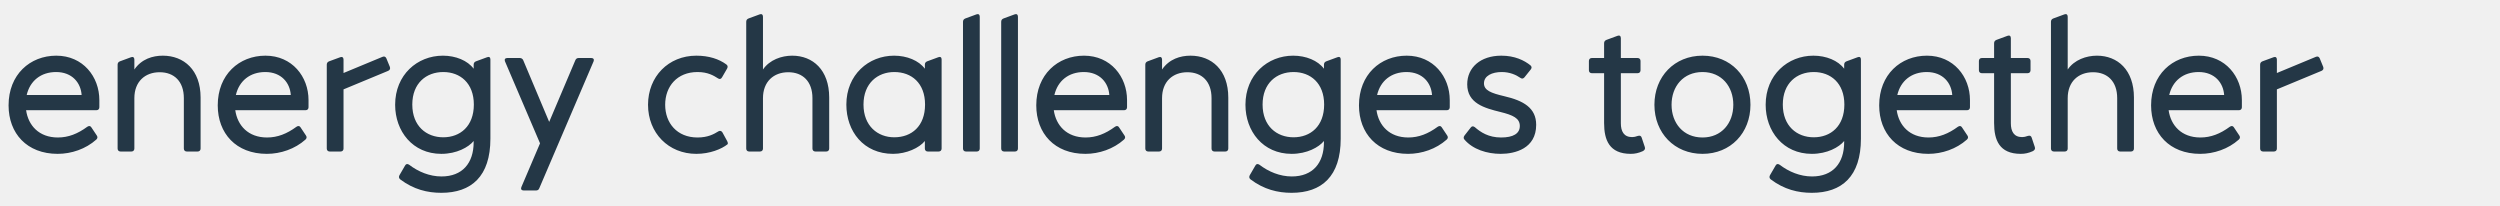
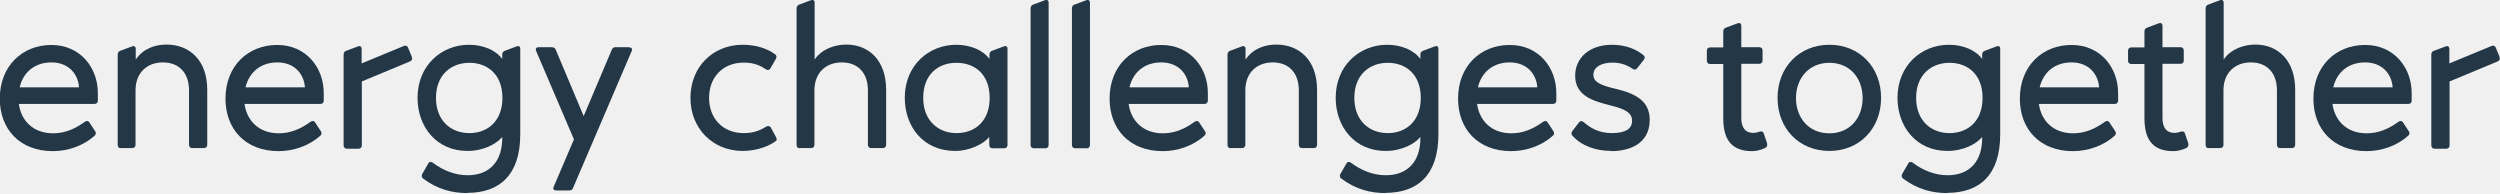
- <svg xmlns="http://www.w3.org/2000/svg" width="231" height="19" viewBox="0 0 231 19" fill="none">
-   <g clip-path="url(#clip0_13_128)">
-     <path d="M4.626 -6C4.482 -6 4.374 -6.054 4.32 -6.216L0.558 -18.294C0.504 -18.492 0.594 -18.6 0.792 -18.6H1.998C2.142 -18.6 2.268 -18.51 2.304 -18.366L5.238 -8.538L8.172 -18.366C8.208 -18.51 8.334 -18.6 8.478 -18.6H9.846C9.99 -18.6 10.116 -18.51 10.152 -18.366L13.086 -8.538L16.02 -18.366C16.056 -18.51 16.182 -18.6 16.326 -18.6H17.532C17.73 -18.6 17.82 -18.492 17.766 -18.294L14.004 -6.216C13.95 -6.054 13.842 -6 13.698 -6H12.474C12.33 -6 12.204 -6.09 12.168 -6.234L9.162 -16.134L6.156 -6.234C6.12 -6.09 5.994 -6 5.85 -6H4.626ZM22.073 -14.856C24.539 -14.856 26.051 -12.912 26.051 -10.752V-10.086C26.051 -9.924 25.943 -9.816 25.781 -9.816H19.283C19.481 -8.412 20.471 -7.296 22.217 -7.296C23.189 -7.296 24.053 -7.638 24.935 -8.286C25.097 -8.394 25.223 -8.376 25.313 -8.232L25.817 -7.476C25.907 -7.35 25.889 -7.206 25.763 -7.098C24.791 -6.234 23.477 -5.784 22.199 -5.784C19.355 -5.784 17.663 -7.674 17.663 -10.266C17.663 -13.11 19.643 -14.856 22.073 -14.856ZM19.337 -11.22H24.413C24.341 -12.336 23.549 -13.344 22.055 -13.344C20.651 -13.344 19.643 -12.534 19.337 -11.22ZM31.976 -6C31.814 -6 31.706 -6.108 31.706 -6.27V-17.988C31.706 -18.132 31.778 -18.24 31.922 -18.294L32.948 -18.672C33.128 -18.744 33.254 -18.654 33.254 -18.456V-6.27C33.254 -6.108 33.146 -6 32.984 -6H31.976ZM39.393 -5.784C36.801 -5.784 34.947 -7.71 34.947 -10.32C34.947 -12.93 36.801 -14.856 39.393 -14.856C41.985 -14.856 43.821 -12.93 43.821 -10.32C43.821 -7.71 41.985 -5.784 39.393 -5.784ZM39.393 -7.296C41.157 -7.296 42.237 -8.628 42.237 -10.32C42.237 -12.012 41.157 -13.344 39.393 -13.344C37.611 -13.344 36.531 -12.012 36.531 -10.32C36.531 -8.628 37.611 -7.296 39.393 -7.296ZM49.672 -5.784C47.08 -5.784 45.226 -7.71 45.226 -10.32C45.226 -12.93 47.08 -14.856 49.672 -14.856C52.264 -14.856 54.1 -12.93 54.1 -10.32C54.1 -7.71 52.264 -5.784 49.672 -5.784ZM49.672 -7.296C51.436 -7.296 52.516 -8.628 52.516 -10.32C52.516 -12.012 51.436 -13.344 49.672 -13.344C47.89 -13.344 46.81 -12.012 46.81 -10.32C46.81 -8.628 47.89 -7.296 49.672 -7.296ZM62.561 -6.324C62.705 -6.162 62.651 -6 62.417 -6H61.085C60.959 -6 60.851 -6.036 60.761 -6.144L57.341 -9.87V-6.27C57.341 -6.108 57.233 -6 57.071 -6H56.063C55.901 -6 55.793 -6.108 55.793 -6.27V-17.988C55.793 -18.132 55.865 -18.24 56.009 -18.294L57.035 -18.672C57.215 -18.744 57.341 -18.654 57.341 -18.456V-11.31L60.545 -14.496C60.653 -14.604 60.761 -14.64 60.887 -14.64H62.219C62.453 -14.64 62.525 -14.478 62.363 -14.316L58.691 -10.644L62.561 -6.324ZM72.001 -18.42C72.163 -18.33 72.217 -18.222 72.163 -18.078L71.857 -17.196C71.803 -17.034 71.677 -16.98 71.497 -17.07C71.281 -17.16 71.155 -17.16 70.975 -17.16C70.201 -17.16 69.931 -16.62 69.931 -15.882V-14.64H71.407C71.569 -14.64 71.677 -14.532 71.677 -14.37V-13.506C71.677 -13.344 71.569 -13.236 71.407 -13.236H69.931V-6.27C69.931 -6.108 69.823 -6 69.661 -6H68.653C68.491 -6 68.383 -6.108 68.383 -6.27V-13.236H67.627C67.465 -13.236 67.357 -13.344 67.357 -13.506V-14.37C67.357 -14.532 67.465 -14.64 67.627 -14.64H68.383V-15.864C68.383 -17.088 68.671 -18.708 70.795 -18.708C71.227 -18.708 71.641 -18.618 72.001 -18.42ZM77.112 -5.784C74.52 -5.784 72.666 -7.71 72.666 -10.32C72.666 -12.93 74.52 -14.856 77.112 -14.856C79.704 -14.856 81.54 -12.93 81.54 -10.32C81.54 -7.71 79.704 -5.784 77.112 -5.784ZM77.112 -7.296C78.876 -7.296 79.956 -8.628 79.956 -10.32C79.956 -12.012 78.876 -13.344 77.112 -13.344C75.33 -13.344 74.25 -12.012 74.25 -10.32C74.25 -8.628 75.33 -7.296 77.112 -7.296ZM89.065 -13.812C89.119 -13.65 89.065 -13.524 88.903 -13.452L84.781 -11.742V-6.27C84.781 -6.108 84.673 -6 84.511 -6H83.503C83.341 -6 83.233 -6.108 83.233 -6.27V-14.028C83.233 -14.172 83.305 -14.28 83.449 -14.334L84.475 -14.712C84.655 -14.784 84.781 -14.694 84.781 -14.496V-13.254L88.381 -14.748C88.543 -14.82 88.669 -14.766 88.741 -14.604L89.065 -13.812ZM92.722 -6C92.578 -6 92.47 -6.054 92.416 -6.216L89.788 -14.334C89.734 -14.514 89.806 -14.64 90.004 -14.64H91.03C91.174 -14.64 91.3 -14.568 91.336 -14.424L93.19 -8.394L94.99 -14.406C95.026 -14.55 95.152 -14.64 95.296 -14.64H96.322C96.466 -14.64 96.592 -14.55 96.628 -14.406L98.428 -8.394L100.282 -14.424C100.318 -14.568 100.444 -14.64 100.588 -14.64H101.578C101.776 -14.64 101.866 -14.532 101.812 -14.334L99.202 -6.216C99.148 -6.054 99.04 -6 98.896 -6H97.96C97.816 -6 97.69 -6.072 97.654 -6.216L95.818 -12.21L93.964 -6.216C93.928 -6.072 93.802 -6 93.658 -6H92.722ZM106.891 -5.784C104.155 -5.784 102.571 -7.872 102.571 -10.338C102.571 -13.092 104.623 -14.856 106.981 -14.856C108.169 -14.856 109.267 -14.406 109.825 -13.65V-14.028C109.825 -14.172 109.897 -14.28 110.041 -14.334L111.067 -14.712C111.247 -14.784 111.373 -14.712 111.373 -14.514V-6.27C111.373 -6.108 111.265 -6 111.103 -6H110.095C109.933 -6 109.825 -6.108 109.825 -6.27V-6.972C109.321 -6.342 108.133 -5.784 106.891 -5.784ZM106.999 -7.314C108.601 -7.314 109.843 -8.34 109.843 -10.338C109.843 -12.318 108.601 -13.344 106.999 -13.344C105.469 -13.344 104.155 -12.318 104.155 -10.338C104.155 -8.358 105.469 -7.314 106.999 -7.314ZM119.181 -13.812C119.235 -13.65 119.181 -13.524 119.019 -13.452L114.897 -11.742V-6.27C114.897 -6.108 114.789 -6 114.627 -6H113.619C113.457 -6 113.349 -6.108 113.349 -6.27V-14.028C113.349 -14.172 113.421 -14.28 113.565 -14.334L114.591 -14.712C114.771 -14.784 114.897 -14.694 114.897 -14.496V-13.254L118.497 -14.748C118.659 -14.82 118.785 -14.766 118.857 -14.604L119.181 -13.812ZM123.987 -5.784C121.251 -5.784 119.667 -7.872 119.667 -10.338C119.667 -13.092 121.719 -14.856 124.077 -14.856C125.265 -14.856 126.363 -14.406 126.921 -13.65V-18.006C126.921 -18.15 126.993 -18.258 127.137 -18.312L128.163 -18.69C128.343 -18.762 128.469 -18.69 128.469 -18.492V-6.27C128.469 -6.108 128.361 -6 128.199 -6H127.191C127.029 -6 126.921 -6.108 126.921 -6.27V-6.972C126.417 -6.342 125.229 -5.784 123.987 -5.784ZM124.095 -7.314C125.697 -7.314 126.939 -8.34 126.939 -10.338C126.939 -12.318 125.697 -13.344 124.095 -13.344C122.565 -13.344 121.251 -12.318 121.251 -10.338C121.251 -8.358 122.565 -7.314 124.095 -7.314ZM138.859 -6.414C138.913 -6.27 138.859 -6.126 138.679 -6.036C138.283 -5.856 137.941 -5.784 137.563 -5.784C135.565 -5.784 135.097 -7.08 135.097 -8.628V-13.236H133.963C133.801 -13.236 133.693 -13.344 133.693 -13.506V-14.37C133.693 -14.532 133.801 -14.64 133.963 -14.64H135.097V-16.008C135.097 -16.152 135.169 -16.26 135.313 -16.314L136.339 -16.692C136.519 -16.764 136.645 -16.674 136.645 -16.476V-14.64H138.193C138.355 -14.64 138.463 -14.532 138.463 -14.37V-13.506C138.463 -13.344 138.355 -13.236 138.193 -13.236H136.645V-8.61C136.645 -7.872 136.915 -7.332 137.689 -7.332C137.851 -7.332 138.013 -7.368 138.211 -7.44C138.391 -7.494 138.517 -7.458 138.571 -7.278L138.859 -6.414ZM144.192 -5.784C141.6 -5.784 139.746 -7.71 139.746 -10.32C139.746 -12.93 141.6 -14.856 144.192 -14.856C146.784 -14.856 148.62 -12.93 148.62 -10.32C148.62 -7.71 146.784 -5.784 144.192 -5.784ZM144.192 -7.296C145.956 -7.296 147.036 -8.628 147.036 -10.32C147.036 -12.012 145.956 -13.344 144.192 -13.344C142.41 -13.344 141.33 -12.012 141.33 -10.32C141.33 -8.628 142.41 -7.296 144.192 -7.296ZM158.727 -6.414C158.781 -6.27 158.727 -6.126 158.547 -6.036C158.151 -5.856 157.809 -5.784 157.431 -5.784C155.433 -5.784 154.965 -7.08 154.965 -8.628V-13.236H153.831C153.669 -13.236 153.561 -13.344 153.561 -13.506V-14.37C153.561 -14.532 153.669 -14.64 153.831 -14.64H154.965V-16.008C154.965 -16.152 155.037 -16.26 155.181 -16.314L156.207 -16.692C156.387 -16.764 156.513 -16.674 156.513 -16.476V-14.64H158.061C158.223 -14.64 158.331 -14.532 158.331 -14.37V-13.506C158.331 -13.344 158.223 -13.236 158.061 -13.236H156.513V-8.61C156.513 -7.872 156.783 -7.332 157.557 -7.332C157.719 -7.332 157.881 -7.368 158.079 -7.44C158.259 -7.494 158.385 -7.458 158.439 -7.278L158.727 -6.414ZM163.934 -5.784C161.198 -5.784 159.614 -7.872 159.614 -10.338C159.614 -13.092 161.666 -14.856 164.024 -14.856C165.212 -14.856 166.31 -14.406 166.868 -13.65V-14.028C166.868 -14.172 166.94 -14.28 167.084 -14.334L168.11 -14.712C168.29 -14.784 168.416 -14.712 168.416 -14.514V-6.27C168.416 -6.108 168.308 -6 168.146 -6H167.138C166.976 -6 166.868 -6.108 166.868 -6.27V-6.972C166.364 -6.342 165.176 -5.784 163.934 -5.784ZM164.042 -7.314C165.644 -7.314 166.886 -8.34 166.886 -10.338C166.886 -12.318 165.644 -13.344 164.042 -13.344C162.512 -13.344 161.198 -12.318 161.198 -10.338C161.198 -8.358 162.512 -7.314 164.042 -7.314ZM174.568 -5.784C171.994 -5.784 170.104 -7.71 170.104 -10.32C170.104 -12.93 171.994 -14.856 174.568 -14.856C175.72 -14.856 176.656 -14.55 177.34 -14.046C177.484 -13.938 177.484 -13.812 177.412 -13.668L176.944 -12.858C176.854 -12.696 176.728 -12.66 176.584 -12.75C176.188 -13.002 175.648 -13.344 174.676 -13.344C172.786 -13.344 171.688 -12.012 171.688 -10.32C171.688 -8.628 172.786 -7.296 174.676 -7.296C175.63 -7.296 176.188 -7.602 176.62 -7.872C176.764 -7.944 176.89 -7.908 176.98 -7.764L177.412 -6.972C177.484 -6.828 177.502 -6.72 177.448 -6.666C176.908 -6.234 175.828 -5.784 174.568 -5.784ZM185.945 -6.324C186.089 -6.162 186.035 -6 185.801 -6H184.469C184.343 -6 184.235 -6.036 184.145 -6.144L180.725 -9.87V-6.27C180.725 -6.108 180.617 -6 180.455 -6H179.447C179.285 -6 179.177 -6.108 179.177 -6.27V-17.988C179.177 -18.132 179.249 -18.24 179.393 -18.294L180.419 -18.672C180.599 -18.744 180.725 -18.654 180.725 -18.456V-11.31L183.929 -14.496C184.037 -14.604 184.145 -14.64 184.271 -14.64H185.603C185.837 -14.64 185.909 -14.478 185.747 -14.316L182.075 -10.644L185.945 -6.324ZM187.546 -6C187.384 -6 187.276 -6.108 187.276 -6.27V-17.988C187.276 -18.132 187.348 -18.24 187.492 -18.294L188.518 -18.672C188.698 -18.744 188.824 -18.654 188.824 -18.456V-6.27C188.824 -6.108 188.716 -6 188.554 -6H187.546ZM191.057 -15.63C190.877 -15.576 190.751 -15.648 190.751 -15.846V-17.124C190.751 -17.268 190.823 -17.376 190.967 -17.43L192.101 -17.862C192.281 -17.934 192.407 -17.844 192.407 -17.646V-16.314C192.407 -16.17 192.335 -16.062 192.191 -16.008L191.057 -15.63ZM191.075 -6C190.913 -6 190.805 -6.108 190.805 -6.27V-14.028C190.805 -14.172 190.877 -14.28 191.021 -14.334L192.047 -14.712C192.227 -14.784 192.353 -14.694 192.353 -14.496V-6.27C192.353 -6.108 192.245 -6 192.083 -6H191.075ZM194.604 -6C194.442 -6 194.334 -6.108 194.334 -6.27V-14.028C194.334 -14.172 194.406 -14.28 194.55 -14.334L195.576 -14.712C195.756 -14.784 195.882 -14.694 195.882 -14.496V-13.578C196.548 -14.55 197.574 -14.856 198.51 -14.856C200.454 -14.856 202.002 -13.542 202.002 -10.986V-6.27C202.002 -6.108 201.894 -6 201.732 -6H200.724C200.562 -6 200.454 -6.108 200.454 -6.27V-10.932C200.454 -12.48 199.554 -13.326 198.222 -13.326C196.872 -13.326 195.882 -12.462 195.882 -10.932V-6.27C195.882 -6.108 195.774 -6 195.612 -6H194.604ZM207.853 -2.184C206.575 -2.184 205.297 -2.49 204.055 -3.426C203.929 -3.534 203.911 -3.66 203.983 -3.804L204.505 -4.704C204.595 -4.866 204.721 -4.884 204.883 -4.776C205.729 -4.128 206.773 -3.696 207.871 -3.696C209.797 -3.696 210.841 -4.92 210.841 -6.864V-6.972C210.373 -6.396 209.275 -5.784 207.853 -5.784C205.207 -5.784 203.587 -7.872 203.587 -10.32C203.587 -13.092 205.639 -14.856 207.997 -14.856C209.185 -14.856 210.283 -14.406 210.841 -13.65V-14.028C210.841 -14.172 210.913 -14.28 211.057 -14.334L212.083 -14.712C212.263 -14.784 212.389 -14.712 212.389 -14.514V-7.188C212.389 -3.696 210.625 -2.184 207.853 -2.184ZM208.033 -7.314C209.599 -7.314 210.859 -8.34 210.859 -10.338C210.859 -12.318 209.599 -13.344 208.033 -13.344C206.467 -13.344 205.171 -12.318 205.171 -10.338C205.171 -8.358 206.467 -7.314 208.033 -7.314ZM5.202 5.144C7.668 5.144 9.18 7.088 9.18 9.248V9.914C9.18 10.076 9.072 10.184 8.91 10.184H2.412C2.61 11.588 3.6 12.704 5.346 12.704C6.318 12.704 7.182 12.362 8.064 11.714C8.226 11.606 8.352 11.624 8.442 11.768L8.946 12.524C9.036 12.65 9.018 12.794 8.892 12.902C7.92 13.766 6.606 14.216 5.328 14.216C2.484 14.216 0.792 12.326 0.792 9.734C0.792 6.89 2.772 5.144 5.202 5.144ZM2.466 8.78H7.542C7.47 7.664 6.678 6.656 5.184 6.656C3.78 6.656 2.772 7.466 2.466 8.78ZM11.137 14C10.975 14 10.867 13.892 10.867 13.73V5.972C10.867 5.828 10.939 5.72 11.083 5.666L12.109 5.288C12.289 5.216 12.415 5.306 12.415 5.504V6.422C13.081 5.45 14.107 5.144 15.043 5.144C16.987 5.144 18.535 6.458 18.535 9.014V13.73C18.535 13.892 18.427 14 18.265 14H17.257C17.095 14 16.987 13.892 16.987 13.73V9.068C16.987 7.52 16.087 6.674 14.755 6.674C13.405 6.674 12.415 7.538 12.415 9.068V13.73C12.415 13.892 12.307 14 12.145 14H11.137ZM24.529 5.144C26.995 5.144 28.508 7.088 28.508 9.248V9.914C28.508 10.076 28.399 10.184 28.238 10.184H21.739C21.938 11.588 22.927 12.704 24.674 12.704C25.645 12.704 26.509 12.362 27.392 11.714C27.553 11.606 27.68 11.624 27.77 11.768L28.273 12.524C28.363 12.65 28.346 12.794 28.22 12.902C27.247 13.766 25.933 14.216 24.655 14.216C21.811 14.216 20.119 12.326 20.119 9.734C20.119 6.89 22.099 5.144 24.529 5.144ZM21.794 8.78H26.869C26.797 7.664 26.006 6.656 24.512 6.656C23.108 6.656 22.099 7.466 21.794 8.78ZM36.026 6.188C36.08 6.35 36.026 6.476 35.864 6.548L31.742 8.258V13.73C31.742 13.892 31.634 14 31.472 14H30.464C30.302 14 30.194 13.892 30.194 13.73V5.972C30.194 5.828 30.266 5.72 30.41 5.666L31.436 5.288C31.616 5.216 31.742 5.306 31.742 5.504V6.746L35.342 5.252C35.504 5.18 35.63 5.234 35.702 5.396L36.026 6.188ZM40.778 17.816C39.499 17.816 38.221 17.51 36.98 16.574C36.853 16.466 36.836 16.34 36.907 16.196L37.429 15.296C37.52 15.134 37.645 15.116 37.807 15.224C38.654 15.872 39.697 16.304 40.795 16.304C42.721 16.304 43.766 15.08 43.766 13.136V13.028C43.297 13.604 42.2 14.216 40.778 14.216C38.132 14.216 36.511 12.128 36.511 9.68C36.511 6.908 38.563 5.144 40.922 5.144C42.109 5.144 43.208 5.594 43.766 6.35V5.972C43.766 5.828 43.837 5.72 43.981 5.666L45.008 5.288C45.188 5.216 45.313 5.288 45.313 5.486V12.812C45.313 16.304 43.55 17.816 40.778 17.816ZM40.958 12.686C42.523 12.686 43.783 11.66 43.783 9.662C43.783 7.682 42.523 6.656 40.958 6.656C39.392 6.656 38.096 7.682 38.096 9.662C38.096 11.642 39.392 12.686 40.958 12.686ZM54.633 5.36C54.831 5.36 54.921 5.486 54.849 5.666L49.827 17.402C49.773 17.546 49.665 17.6 49.521 17.6H48.387C48.189 17.6 48.099 17.474 48.171 17.294L49.899 13.244L46.659 5.666C46.587 5.486 46.677 5.36 46.875 5.36H48.027C48.171 5.36 48.297 5.432 48.351 5.576L50.745 11.264L53.157 5.576C53.211 5.432 53.319 5.36 53.463 5.36H54.633ZM64.342 14.216C61.768 14.216 59.878 12.29 59.878 9.68C59.878 7.07 61.768 5.144 64.342 5.144C65.494 5.144 66.43 5.45 67.114 5.954C67.258 6.062 67.258 6.188 67.186 6.332L66.718 7.142C66.628 7.304 66.502 7.34 66.358 7.25C65.962 6.998 65.422 6.656 64.45 6.656C62.56 6.656 61.462 7.988 61.462 9.68C61.462 11.372 62.56 12.704 64.45 12.704C65.404 12.704 65.962 12.398 66.394 12.128C66.538 12.056 66.664 12.092 66.754 12.236L67.186 13.028C67.258 13.172 67.276 13.28 67.222 13.334C66.682 13.766 65.602 14.216 64.342 14.216ZM69.221 14C69.058 14 68.951 13.892 68.951 13.73V2.012C68.951 1.868 69.022 1.76 69.166 1.706L70.192 1.328C70.373 1.256 70.499 1.346 70.499 1.544V6.422C71.111 5.522 72.227 5.144 73.198 5.144C75.106 5.144 76.618 6.458 76.618 9.014V13.73C76.618 13.892 76.51 14 76.349 14H75.341C75.178 14 75.07 13.892 75.07 13.73V9.068C75.07 7.52 74.171 6.674 72.838 6.674C71.489 6.674 70.499 7.538 70.499 9.068V13.73C70.499 13.892 70.391 14 70.228 14H69.221ZM82.523 14.216C79.787 14.216 78.203 12.128 78.203 9.662C78.203 6.908 80.255 5.144 82.613 5.144C83.801 5.144 84.899 5.594 85.457 6.35V5.972C85.457 5.828 85.529 5.72 85.673 5.666L86.699 5.288C86.879 5.216 87.005 5.288 87.005 5.486V13.73C87.005 13.892 86.897 14 86.735 14H85.727C85.565 14 85.457 13.892 85.457 13.73V13.028C84.953 13.658 83.765 14.216 82.523 14.216ZM82.631 12.686C84.233 12.686 85.475 11.66 85.475 9.662C85.475 7.682 84.233 6.656 82.631 6.656C81.101 6.656 79.787 7.682 79.787 9.662C79.787 11.642 81.101 12.686 82.631 12.686ZM89.251 14C89.089 14 88.981 13.892 88.981 13.73V2.012C88.981 1.868 89.053 1.76 89.197 1.706L90.223 1.328C90.403 1.256 90.529 1.346 90.529 1.544V13.73C90.529 13.892 90.421 14 90.259 14H89.251ZM92.78 14C92.618 14 92.51 13.892 92.51 13.73V2.012C92.51 1.868 92.582 1.76 92.726 1.706L93.752 1.328C93.932 1.256 94.058 1.346 94.058 1.544V13.73C94.058 13.892 93.95 14 93.788 14H92.78ZM100.161 5.144C102.627 5.144 104.139 7.088 104.139 9.248V9.914C104.139 10.076 104.031 10.184 103.869 10.184H97.371C97.569 11.588 98.559 12.704 100.305 12.704C101.277 12.704 102.141 12.362 103.023 11.714C103.185 11.606 103.311 11.624 103.401 11.768L103.905 12.524C103.995 12.65 103.977 12.794 103.851 12.902C102.879 13.766 101.565 14.216 100.287 14.216C97.443 14.216 95.751 12.326 95.751 9.734C95.751 6.89 97.731 5.144 100.161 5.144ZM97.425 8.78H102.501C102.429 7.664 101.637 6.656 100.143 6.656C98.739 6.656 97.731 7.466 97.425 8.78ZM106.096 14C105.934 14 105.826 13.892 105.826 13.73V5.972C105.826 5.828 105.898 5.72 106.042 5.666L107.068 5.288C107.248 5.216 107.374 5.306 107.374 5.504V6.422C108.04 5.45 109.066 5.144 110.002 5.144C111.946 5.144 113.494 6.458 113.494 9.014V13.73C113.494 13.892 113.386 14 113.224 14H112.216C112.054 14 111.946 13.892 111.946 13.73V9.068C111.946 7.52 111.046 6.674 109.714 6.674C108.364 6.674 107.374 7.538 107.374 9.068V13.73C107.374 13.892 107.266 14 107.104 14H106.096ZM119.345 17.816C118.067 17.816 116.789 17.51 115.547 16.574C115.421 16.466 115.403 16.34 115.475 16.196L115.997 15.296C116.087 15.134 116.213 15.116 116.375 15.224C117.221 15.872 118.265 16.304 119.363 16.304C121.289 16.304 122.333 15.08 122.333 13.136V13.028C121.865 13.604 120.767 14.216 119.345 14.216C116.699 14.216 115.079 12.128 115.079 9.68C115.079 6.908 117.131 5.144 119.489 5.144C120.677 5.144 121.775 5.594 122.333 6.35V5.972C122.333 5.828 122.405 5.72 122.549 5.666L123.575 5.288C123.755 5.216 123.881 5.288 123.881 5.486V12.812C123.881 16.304 122.117 17.816 119.345 17.816ZM119.525 12.686C121.091 12.686 122.351 11.66 122.351 9.662C122.351 7.682 121.091 6.656 119.525 6.656C117.959 6.656 116.663 7.682 116.663 9.662C116.663 11.642 117.959 12.686 119.525 12.686ZM129.979 5.144C132.445 5.144 133.957 7.088 133.957 9.248V9.914C133.957 10.076 133.849 10.184 133.687 10.184H127.189C127.387 11.588 128.377 12.704 130.123 12.704C131.095 12.704 131.959 12.362 132.841 11.714C133.003 11.606 133.129 11.624 133.219 11.768L133.723 12.524C133.813 12.65 133.795 12.794 133.669 12.902C132.697 13.766 131.383 14.216 130.105 14.216C127.261 14.216 125.569 12.326 125.569 9.734C125.569 6.89 127.549 5.144 129.979 5.144ZM127.243 8.78H132.319C132.247 7.664 131.455 6.656 129.961 6.656C128.557 6.656 127.549 7.466 127.243 8.78ZM138.667 14.216C137.389 14.216 136.093 13.802 135.319 12.902C135.211 12.794 135.229 12.65 135.319 12.524L135.895 11.786C136.003 11.642 136.129 11.642 136.273 11.75C136.813 12.218 137.533 12.704 138.703 12.704C139.819 12.704 140.431 12.344 140.431 11.642C140.431 10.922 139.801 10.634 138.631 10.346C137.173 9.986 135.571 9.554 135.571 7.79C135.571 6.242 136.795 5.144 138.721 5.144C139.963 5.144 140.845 5.576 141.421 6.044C141.547 6.17 141.547 6.278 141.439 6.422L140.863 7.142C140.755 7.268 140.629 7.304 140.485 7.196C140.071 6.908 139.495 6.656 138.757 6.656C137.875 6.656 137.119 6.998 137.119 7.7C137.119 8.348 137.767 8.6 138.991 8.888C140.773 9.302 141.943 9.968 141.943 11.534C141.943 13.73 139.981 14.216 138.667 14.216ZM151.981 13.586C152.035 13.73 151.981 13.874 151.801 13.964C151.405 14.144 151.063 14.216 150.685 14.216C148.687 14.216 148.219 12.92 148.219 11.372V6.764H147.085C146.923 6.764 146.815 6.656 146.815 6.494V5.63C146.815 5.468 146.923 5.36 147.085 5.36H148.219V3.992C148.219 3.848 148.291 3.74 148.435 3.686L149.461 3.308C149.641 3.236 149.767 3.326 149.767 3.524V5.36H151.315C151.477 5.36 151.585 5.468 151.585 5.63V6.494C151.585 6.656 151.477 6.764 151.315 6.764H149.767V11.39C149.767 12.128 150.037 12.668 150.811 12.668C150.973 12.668 151.135 12.632 151.333 12.56C151.513 12.506 151.639 12.542 151.693 12.722L151.981 13.586ZM157.314 14.216C154.722 14.216 152.868 12.29 152.868 9.68C152.868 7.07 154.722 5.144 157.314 5.144C159.906 5.144 161.742 7.07 161.742 9.68C161.742 12.29 159.906 14.216 157.314 14.216ZM157.314 12.704C159.078 12.704 160.158 11.372 160.158 9.68C160.158 7.988 159.078 6.656 157.314 6.656C155.532 6.656 154.452 7.988 154.452 9.68C154.452 11.372 155.532 12.704 157.314 12.704ZM167.413 17.816C166.135 17.816 164.857 17.51 163.615 16.574C163.489 16.466 163.471 16.34 163.543 16.196L164.065 15.296C164.155 15.134 164.281 15.116 164.443 15.224C165.289 15.872 166.333 16.304 167.431 16.304C169.357 16.304 170.401 15.08 170.401 13.136V13.028C169.933 13.604 168.835 14.216 167.413 14.216C164.767 14.216 163.147 12.128 163.147 9.68C163.147 6.908 165.199 5.144 167.557 5.144C168.745 5.144 169.843 5.594 170.401 6.35V5.972C170.401 5.828 170.473 5.72 170.617 5.666L171.643 5.288C171.823 5.216 171.949 5.288 171.949 5.486V12.812C171.949 16.304 170.185 17.816 167.413 17.816ZM167.593 12.686C169.159 12.686 170.419 11.66 170.419 9.662C170.419 7.682 169.159 6.656 167.593 6.656C166.027 6.656 164.731 7.682 164.731 9.662C164.731 11.642 166.027 12.686 167.593 12.686ZM178.047 5.144C180.513 5.144 182.025 7.088 182.025 9.248V9.914C182.025 10.076 181.917 10.184 181.755 10.184H175.257C175.455 11.588 176.445 12.704 178.191 12.704C179.163 12.704 180.027 12.362 180.909 11.714C181.071 11.606 181.197 11.624 181.287 11.768L181.791 12.524C181.881 12.65 181.863 12.794 181.737 12.902C180.765 13.766 179.451 14.216 178.173 14.216C175.329 14.216 173.637 12.326 173.637 9.734C173.637 6.89 175.617 5.144 178.047 5.144ZM175.311 8.78H180.387C180.315 7.664 179.523 6.656 178.029 6.656C176.625 6.656 175.617 7.466 175.311 8.78ZM188.017 13.586C188.071 13.73 188.017 13.874 187.837 13.964C187.441 14.144 187.099 14.216 186.721 14.216C184.723 14.216 184.255 12.92 184.255 11.372V6.764H183.121C182.959 6.764 182.851 6.656 182.851 6.494V5.63C182.851 5.468 182.959 5.36 183.121 5.36H184.255V3.992C184.255 3.848 184.327 3.74 184.471 3.686L185.497 3.308C185.677 3.236 185.803 3.326 185.803 3.524V5.36H187.351C187.513 5.36 187.621 5.468 187.621 5.63V6.494C187.621 6.656 187.513 6.764 187.351 6.764H185.803V11.39C185.803 12.128 186.073 12.668 186.847 12.668C187.009 12.668 187.171 12.632 187.369 12.56C187.549 12.506 187.675 12.542 187.729 12.722L188.017 13.586ZM189.778 14C189.616 14 189.508 13.892 189.508 13.73V2.012C189.508 1.868 189.58 1.76 189.724 1.706L190.75 1.328C190.93 1.256 191.056 1.346 191.056 1.544V6.422C191.668 5.522 192.784 5.144 193.756 5.144C195.664 5.144 197.176 6.458 197.176 9.014V13.73C197.176 13.892 197.068 14 196.906 14H195.898C195.736 14 195.628 13.892 195.628 13.73V9.068C195.628 7.52 194.728 6.674 193.396 6.674C192.046 6.674 191.056 7.538 191.056 9.068V13.73C191.056 13.892 190.948 14 190.786 14H189.778ZM203.171 5.144C205.637 5.144 207.149 7.088 207.149 9.248V9.914C207.149 10.076 207.041 10.184 206.879 10.184H200.381C200.579 11.588 201.569 12.704 203.315 12.704C204.287 12.704 205.151 12.362 206.033 11.714C206.195 11.606 206.321 11.624 206.411 11.768L206.915 12.524C207.005 12.65 206.987 12.794 206.861 12.902C205.889 13.766 204.575 14.216 203.297 14.216C200.453 14.216 198.761 12.326 198.761 9.734C198.761 6.89 200.741 5.144 203.171 5.144ZM200.435 8.78H205.511C205.439 7.664 204.647 6.656 203.153 6.656C201.749 6.656 200.741 7.466 200.435 8.78ZM214.668 6.188C214.722 6.35 214.668 6.476 214.506 6.548L210.384 8.258V13.73C210.384 13.892 210.276 14 210.114 14H209.106C208.944 14 208.836 13.892 208.836 13.73V5.972C208.836 5.828 208.908 5.72 209.052 5.666L210.078 5.288C210.258 5.216 210.384 5.306 210.384 5.504V6.746L213.984 5.252C214.146 5.18 214.272 5.234 214.344 5.396L214.668 6.188ZM5.112 36.216C2.376 36.216 0.792 34.128 0.792 31.662C0.792 28.908 2.844 27.144 5.202 27.144C6.39 27.144 7.488 27.594 8.046 28.35V27.972C8.046 27.828 8.118 27.72 8.262 27.666L9.288 27.288C9.468 27.216 9.594 27.288 9.594 27.486V35.73C9.594 35.892 9.486 36 9.324 36H8.316C8.154 36 8.046 35.892 8.046 35.73V35.028C7.542 35.658 6.354 36.216 5.112 36.216ZM5.22 34.686C6.822 34.686 8.064 33.66 8.064 31.662C8.064 29.682 6.822 28.656 5.22 28.656C3.69 28.656 2.376 29.682 2.376 31.662C2.376 33.642 3.69 34.686 5.22 34.686ZM16.016 35.586C16.07 35.73 16.016 35.874 15.836 35.964C15.44 36.144 15.098 36.216 14.72 36.216C12.722 36.216 12.254 34.92 12.254 33.372V28.764H11.12C10.958 28.764 10.85 28.656 10.85 28.494V27.63C10.85 27.468 10.958 27.36 11.12 27.36H12.254V25.992C12.254 25.848 12.326 25.74 12.47 25.686L13.496 25.308C13.676 25.236 13.802 25.326 13.802 25.524V27.36H15.35C15.512 27.36 15.62 27.468 15.62 27.63V28.494C15.62 28.656 15.512 28.764 15.35 28.764H13.802V33.39C13.802 34.128 14.072 34.668 14.846 34.668C15.008 34.668 15.17 34.632 15.368 34.56C15.548 34.506 15.674 34.542 15.728 34.722L16.016 35.586ZM27.451 36.216C23.942 36.216 21.296 33.624 21.296 29.7C21.296 25.776 23.942 23.184 27.451 23.184C29.503 23.184 31.052 23.994 32.203 25.344C32.312 25.488 32.294 25.632 32.167 25.74L31.322 26.442C31.177 26.568 31.052 26.55 30.944 26.406C30.224 25.542 29.072 24.768 27.451 24.768C24.841 24.768 22.951 26.874 22.951 29.7C22.951 32.526 24.841 34.632 27.451 34.632C29.072 34.632 30.224 33.858 30.944 32.994C31.052 32.85 31.177 32.832 31.322 32.958L32.15 33.642C32.276 33.75 32.294 33.894 32.203 34.002C31.07 35.388 29.521 36.216 27.451 36.216ZM41.853 24.948H35.769V28.584H40.431C40.593 28.584 40.701 28.692 40.701 28.854V29.862C40.701 30.024 40.593 30.132 40.431 30.132H35.769V34.452H41.853C42.015 34.452 42.123 34.56 42.123 34.722V35.73C42.123 35.892 42.015 36 41.853 36H34.419C34.257 36 34.149 35.892 34.149 35.73V23.67C34.149 23.508 34.257 23.4 34.419 23.4H41.853C42.015 23.4 42.123 23.508 42.123 23.67V24.678C42.123 24.84 42.015 24.948 41.853 24.948ZM44.224 36C44.062 36 43.954 35.892 43.954 35.73V23.67C43.954 23.508 44.062 23.4 44.224 23.4H48.4C51.478 23.4 52.198 25.488 52.198 26.982C52.198 28.224 51.694 29.88 49.75 30.402L52.126 35.676C52.216 35.874 52.126 36 51.928 36H50.722C50.578 36 50.47 35.946 50.416 35.802L48.112 30.564H45.574V35.73C45.574 35.892 45.466 36 45.304 36H44.224ZM45.574 29.016H48.148C50.02 29.016 50.524 28.098 50.524 26.982C50.524 25.866 50.02 24.948 48.148 24.948H45.574V29.016ZM65.108 35.694C65.18 35.874 65.09 36 64.892 36H63.686C63.542 36 63.416 35.928 63.362 35.784L62.156 32.832H56.306L55.1 35.784C55.046 35.928 54.92 36 54.776 36H53.57C53.372 36 53.282 35.874 53.354 35.694L58.43 23.616C58.484 23.472 58.61 23.4 58.754 23.4H59.708C59.852 23.4 59.978 23.472 60.032 23.616L65.108 35.694ZM56.954 31.284H61.526L59.24 25.704L56.954 31.284ZM68.282 36C68.138 36 68.03 35.946 67.976 35.784L64.214 23.706C64.16 23.508 64.25 23.4 64.448 23.4H65.654C65.798 23.4 65.924 23.49 65.96 23.634L68.894 33.462L71.828 23.634C71.864 23.49 71.99 23.4 72.134 23.4H73.502C73.646 23.4 73.772 23.49 73.808 23.634L76.742 33.462L79.676 23.634C79.712 23.49 79.838 23.4 79.982 23.4H81.188C81.386 23.4 81.476 23.508 81.422 23.706L77.66 35.784C77.606 35.946 77.498 36 77.354 36H76.13C75.986 36 75.86 35.91 75.824 35.766L72.818 25.866L69.812 35.766C69.776 35.91 69.65 36 69.506 36H68.282ZM85.729 27.144C88.195 27.144 89.707 29.088 89.707 31.248V31.914C89.707 32.076 89.599 32.184 89.437 32.184H82.939C83.137 33.588 84.127 34.704 85.873 34.704C86.845 34.704 87.709 34.362 88.591 33.714C88.753 33.606 88.879 33.624 88.969 33.768L89.473 34.524C89.563 34.65 89.545 34.794 89.419 34.902C88.447 35.766 87.133 36.216 85.855 36.216C83.011 36.216 81.319 34.326 81.319 31.734C81.319 28.89 83.299 27.144 85.729 27.144ZM82.993 30.78H88.069C87.997 29.664 87.205 28.656 85.711 28.656C84.307 28.656 83.299 29.466 82.993 30.78ZM95.516 27.144C97.982 27.144 99.494 29.088 99.494 31.248V31.914C99.494 32.076 99.386 32.184 99.224 32.184H92.726C92.924 33.588 93.914 34.704 95.66 34.704C96.632 34.704 97.496 34.362 98.378 33.714C98.54 33.606 98.666 33.624 98.756 33.768L99.26 34.524C99.35 34.65 99.332 34.794 99.206 34.902C98.234 35.766 96.92 36.216 95.642 36.216C92.798 36.216 91.106 34.326 91.106 31.734C91.106 28.89 93.086 27.144 95.516 27.144ZM92.78 30.78H97.856C97.784 29.664 96.992 28.656 95.498 28.656C94.094 28.656 93.086 29.466 92.78 30.78ZM107.948 35.676C108.092 35.838 108.038 36 107.804 36H106.472C106.346 36 106.238 35.964 106.148 35.856L102.728 32.13V35.73C102.728 35.892 102.62 36 102.458 36H101.45C101.288 36 101.18 35.892 101.18 35.73V24.012C101.18 23.868 101.252 23.76 101.396 23.706L102.422 23.328C102.602 23.256 102.728 23.346 102.728 23.544V30.69L105.932 27.504C106.04 27.396 106.148 27.36 106.274 27.36H107.606C107.84 27.36 107.912 27.522 107.75 27.684L104.078 31.356L107.948 35.676ZM113.428 36C113.266 36 113.158 35.892 113.158 35.73V35.1C113.158 34.974 113.194 34.866 113.302 34.776C115.696 32.598 119.458 29.736 119.458 26.838C119.458 25.542 118.558 24.768 117.28 24.768C116.002 24.768 114.994 25.578 114.814 27.036C114.796 27.198 114.706 27.288 114.544 27.288H113.446C113.266 27.288 113.158 27.18 113.176 27C113.446 24.642 115.066 23.184 117.28 23.184C119.746 23.184 121.114 24.714 121.114 26.838C121.114 29.934 118.342 32.382 115.966 34.452H121.114C121.312 34.452 121.402 34.56 121.33 34.758L120.952 35.784C120.898 35.946 120.79 36 120.646 36H113.428ZM127.915 36.216C124.927 36.216 122.785 33.624 122.785 29.7C122.785 25.776 124.927 23.184 127.915 23.184C130.921 23.184 133.027 25.776 133.027 29.7C133.027 33.624 130.921 36.216 127.915 36.216ZM127.915 34.632C130.003 34.632 131.371 32.706 131.371 29.7C131.371 26.694 130.003 24.768 127.915 24.768C125.827 24.768 124.441 26.694 124.441 29.7C124.441 32.706 125.827 34.632 127.915 34.632ZM134.795 36C134.633 36 134.525 35.892 134.525 35.73V35.1C134.525 34.974 134.561 34.866 134.669 34.776C137.063 32.598 140.825 29.736 140.825 26.838C140.825 25.542 139.925 24.768 138.647 24.768C137.369 24.768 136.361 25.578 136.181 27.036C136.163 27.198 136.073 27.288 135.911 27.288H134.813C134.633 27.288 134.525 27.18 134.543 27C134.813 24.642 136.433 23.184 138.647 23.184C141.113 23.184 142.481 24.714 142.481 26.838C142.481 29.934 139.709 32.382 137.333 34.452H142.481C142.679 34.452 142.769 34.56 142.697 34.758L142.319 35.784C142.265 35.946 142.157 36 142.013 36H134.795ZM148.723 36.216C146.329 36.216 144.151 34.614 144.151 30.132C144.151 25.794 146.185 23.184 149.353 23.184C150.181 23.184 151.171 23.364 152.071 23.922C152.215 23.994 152.251 24.138 152.197 24.282L151.819 25.344C151.765 25.524 151.621 25.56 151.441 25.452C150.577 24.93 149.911 24.84 149.317 24.84C147.877 24.84 146.149 25.812 145.897 29.142C146.743 27.864 148.057 27.36 149.119 27.36C150.955 27.36 153.133 28.782 153.133 31.77C153.133 34.578 151.027 36.216 148.723 36.216ZM148.741 34.632C150.451 34.632 151.477 33.354 151.477 31.806C151.477 30.312 150.451 28.998 148.741 28.998C147.031 28.998 146.005 30.312 146.005 31.806C146.005 33.354 147.031 34.632 148.741 34.632ZM154.401 36C154.239 36 154.131 35.892 154.131 35.73V34.614C154.131 34.452 154.239 34.344 154.401 34.344H155.517C155.679 34.344 155.787 34.452 155.787 34.614V35.73C155.787 35.892 155.679 36 155.517 36H154.401Z" fill="#243746" />
+ <svg xmlns="http://www.w3.org/2000/svg" id="Layer_2" data-name="Layer 2" viewBox="0 0 123.4 9.53">
+   <defs>
+     <style>
+       .cls-1 {
+         fill: #243746;
+       }
+     </style>
+   </defs>
+   <g id="Layer_1-2" data-name="Layer 1">
+     <path class="cls-1" d="M2.54,2.22c1.42,0,2.29,1.12,2.29,2.37v.38c0,.09-.06.16-.16.16H.93c.11.81.69,1.45,1.69,1.45.56,0,1.06-.2,1.57-.57.09-.06.17-.05.22.03l.29.44c.05.07.04.16-.03.22-.56.5-1.32.76-2.06.76-1.64,0-2.62-1.09-2.62-2.59,0-1.64,1.14-2.65,2.54-2.65ZM.97,4.31h2.93c-.04-.64-.5-1.23-1.36-1.23-.81,0-1.39.47-1.57,1.23Z" />
+     <path class="cls-1" d="M5.97,7.32c-.09,0-.16-.06-.16-.16V2.69c0-.08.04-.15.12-.18l.59-.22c.1-.04.18.01.18.12v.53c.38-.56.98-.74,1.52-.74,1.12,0,2.01.76,2.01,2.23v2.72c0,.09-.06.16-.16.16h-.58c-.09,0-.16-.06-.16-.16v-2.69c0-.89-.52-1.38-1.29-1.38s-1.35.5-1.35,1.38v2.69c0,.09-.06.16-.16.16h-.58Z" />
+     <path class="cls-1" d="M13.69,2.22c1.42,0,2.29,1.12,2.29,2.37v.38c0,.09-.06.16-.16.16h-3.75c.11.81.69,1.45,1.69,1.45.56,0,1.06-.2,1.57-.57.09-.06.17-.05.22.03l.29.44c.05.07.04.16-.03.22-.56.5-1.32.76-2.06.76-1.64,0-2.62-1.09-2.62-2.59,0-1.64,1.14-2.65,2.54-2.65ZM12.12,4.31h2.93c-.04-.64-.5-1.23-1.36-1.23-.81,0-1.39.47-1.57,1.23Z" />
+     <path class="cls-1" d="M20.33,2.82c.03.09,0,.17-.09.21l-2.38.99v3.16c0,.09-.06.16-.16.16h-.58c-.09,0-.16-.06-.16-.16V2.69c0-.08.04-.15.12-.18l.59-.22c.1-.04.18.01.18.12v.72l2.08-.86c.09-.04.17-.01.21.08l.19.46Z" />
+     <path class="cls-1" d="M23.07,9.53c-.74,0-1.47-.18-2.19-.72-.07-.06-.08-.13-.04-.22l.3-.52c.05-.09.12-.1.22-.04.49.37,1.09.62,1.72.62,1.11,0,1.71-.71,1.71-1.83v-.06c-.27.33-.9.69-1.72.69-1.53,0-2.46-1.2-2.46-2.62,0-1.6,1.18-2.62,2.54-2.62.69,0,1.32.26,1.64.7v-.22c0-.08.04-.15.12-.18l.59-.22c.1-.04.18,0,.18.11v4.23c0,2.01-1.02,2.89-2.62,2.89ZM23.17,6.57c.9,0,1.63-.59,1.63-1.74s-.73-1.73-1.63-1.73-1.65.59-1.65,1.73.75,1.74,1.65,1.74Z" />
+     <path class="cls-1" d="M31.06,2.34c.11,0,.17.07.12.18l-2.9,6.77c-.03.08-.09.11-.18.11h-.65c-.11,0-.17-.07-.12-.18l1-2.34-1.87-4.37c-.04-.1.01-.18.12-.18h.66c.08,0,.16.04.19.12l1.38,3.28,1.39-3.28c.03-.08.09-.12.18-.12h.67Z" />
+     <path class="cls-1" d="M36.66,7.45c-1.48,0-2.58-1.11-2.58-2.62s1.09-2.62,2.58-2.62c.66,0,1.2.18,1.6.47.08.06.08.13.04.22l-.27.47c-.05.09-.12.11-.21.06-.23-.15-.54-.34-1.1-.34-1.09,0-1.72.77-1.72,1.74s.63,1.74,1.72,1.74c.55,0,.87-.18,1.12-.33.08-.04.16-.02.21.06l.25.46c.04.08.05.15.02.18-.31.25-.93.51-1.66.51Z" />
+     <path class="cls-1" d="M39.48,7.32c-.09,0-.16-.06-.16-.16V.41c0-.08.04-.15.12-.18l.59-.22c.1-.04.18.01.18.12v2.81c.35-.52,1-.74,1.56-.74,1.1,0,1.97.76,1.97,2.23v2.72c0,.09-.06.16-.16.16h-.58c-.09,0-.16-.06-.16-.16v-2.69c0-.89-.52-1.38-1.29-1.38s-1.35.5-1.35,1.38v2.69c0,.09-.06.16-.16.16h-.58Z" />
+     <path class="cls-1" d="M47.15,7.45c-1.58,0-2.49-1.2-2.49-2.63,0-1.59,1.18-2.61,2.54-2.61.69,0,1.32.26,1.64.7v-.22c0-.08.04-.15.12-.18l.59-.22c.1-.04.18,0,.18.11v4.76c0,.09-.06.16-.16.16h-.58c-.09,0-.16-.06-.16-.16v-.4c-.29.36-.98.69-1.69.69ZM47.21,6.57c.92,0,1.64-.59,1.64-1.74s-.72-1.73-1.64-1.73-1.64.59-1.64,1.73.76,1.74,1.64,1.74Z" />
+     <path class="cls-1" d="M51.03,7.32c-.09,0-.16-.06-.16-.16V.41c0-.08.04-.15.12-.18l.59-.22c.1-.04.18.01.18.12v7.03c0,.09-.06.16-.16.16h-.58Z" />
+     <path class="cls-1" d="M53.07,7.32c-.09,0-.16-.06-.16-.16V.41c0-.08.04-.15.12-.18l.59-.22c.1-.04.18.01.18.12v7.03c0,.09-.06.16-.16.16h-.58Z" />
+     <path class="cls-1" d="M57.33,2.22c1.42,0,2.29,1.12,2.29,2.37v.38c0,.09-.06.16-.16.16h-3.75c.11.81.69,1.45,1.69,1.45.56,0,1.06-.2,1.57-.57.09-.06.17-.05.22.03l.29.44c.05.07.04.16-.03.22-.56.5-1.32.76-2.06.76-1.64,0-2.62-1.09-2.62-2.59,0-1.64,1.14-2.65,2.54-2.65ZM55.75,4.31h2.93c-.04-.64-.5-1.23-1.36-1.23-.81,0-1.39.47-1.57,1.23Z" />
+     <path class="cls-1" d="M60.75,7.32c-.09,0-.16-.06-.16-.16V2.69c0-.08.04-.15.12-.18l.59-.22c.1-.04.18.01.18.12v.53c.38-.56.98-.74,1.52-.74,1.12,0,2.01.76,2.01,2.23v2.72c0,.09-.06.16-.16.16h-.58c-.09,0-.16-.06-.16-.16v-2.69c0-.89-.52-1.38-1.29-1.38s-1.35.5-1.35,1.38v2.69c0,.09-.06.16-.16.16h-.58Z" />
+     <path class="cls-1" d="M68.39,9.53c-.74,0-1.47-.18-2.19-.72-.07-.06-.08-.13-.04-.22l.3-.52c.05-.09.12-.1.22-.04.49.37,1.09.62,1.72.62,1.11,0,1.71-.71,1.71-1.83v-.06c-.27.33-.9.69-1.72.69-1.53,0-2.46-1.2-2.46-2.62,0-1.6,1.18-2.62,2.54-2.62.69,0,1.32.26,1.64.7v-.22c0-.08.04-.15.12-.18l.59-.22c.1-.04.18,0,.18.11v4.23c0,2.01-1.02,2.89-2.62,2.89ZM68.5,6.57c.9,0,1.63-.59,1.63-1.74s-.73-1.73-1.63-1.73-1.65.59-1.65,1.73.75,1.74,1.65,1.74Z" />
+     <path class="cls-1" d="M74.53,2.22c1.42,0,2.29,1.12,2.29,2.37v.38c0,.09-.06.16-.16.16h-3.75c.11.81.69,1.45,1.69,1.45.56,0,1.06-.2,1.57-.57.09-.06.17-.05.22.03l.29.44c.05.07.04.16-.03.22-.56.5-1.32.76-2.06.76-1.64,0-2.62-1.09-2.62-2.59,0-1.64,1.14-2.65,2.54-2.65ZM72.95,4.31h2.93c-.04-.64-.5-1.23-1.36-1.23-.81,0-1.39.47-1.57,1.23Z" />
+     <path class="cls-1" d="M79.54,7.45c-.74,0-1.48-.24-1.93-.76-.06-.06-.05-.15,0-.22l.33-.43c.06-.08.13-.08.22-.02.31.27.73.55,1.4.55s1-.21,1-.61-.36-.58-1.04-.75c-.84-.21-1.77-.46-1.77-1.47,0-.89.71-1.53,1.82-1.53.72,0,1.23.25,1.56.52.07.07.07.13.01.22l-.33.42c-.06.07-.13.09-.22.03-.24-.17-.57-.31-1-.31-.51,0-.94.2-.94.6,0,.37.37.52,1.08.69,1.03.24,1.7.62,1.7,1.53,0,1.27-1.13,1.55-1.89,1.55Z" />
+     <path class="cls-1" d="M87.22,7.09c.03.08,0,.17-.1.22-.23.1-.43.15-.64.15-1.15,0-1.42-.75-1.42-1.64v-2.66h-.65c-.09,0-.16-.06-.16-.16v-.5c0-.09.06-.16.16-.16h.65v-.79c0-.08.04-.15.12-.18l.59-.22c.1-.04.18.01.18.12v1.06h.89c.09,0,.16.06.16.16v.5c0,.09-.06.16-.16.16h-.89v2.67c0,.43.16.74.6.74.09,0,.19-.02.3-.06.1-.03.18-.01.21.09l.17.5Z" />
+     <path class="cls-1" d="M90.3,7.45c-1.5,0-2.56-1.11-2.56-2.62s1.07-2.62,2.56-2.62,2.55,1.11,2.55,2.62-1.06,2.62-2.55,2.62ZM90.3,6.58c1.02,0,1.64-.77,1.64-1.74s-.62-1.74-1.64-1.74-1.65.77-1.65,1.74.62,1.74,1.65,1.74Z" />
+     <path class="cls-1" d="M96.12,9.53c-.74,0-1.47-.18-2.19-.72-.07-.06-.08-.13-.04-.22l.3-.52c.05-.09.12-.1.22-.04.49.37,1.09.62,1.72.62,1.11,0,1.71-.71,1.71-1.83v-.06c-.27.33-.9.69-1.72.69-1.53,0-2.46-1.2-2.46-2.62,0-1.6,1.18-2.62,2.54-2.62.69,0,1.32.26,1.64.7v-.22c0-.08.04-.15.12-.18l.59-.22c.1-.04.18,0,.18.11v4.23c0,2.01-1.02,2.89-2.62,2.89ZM96.23,6.57c.9,0,1.63-.59,1.63-1.74s-.73-1.73-1.63-1.73-1.65.59-1.65,1.73.75,1.74,1.65,1.74Z" />
+     <path class="cls-1" d="M102.26,2.22c1.42,0,2.29,1.12,2.29,2.37v.38c0,.09-.06.16-.16.16h-3.75c.11.81.69,1.45,1.69,1.45.56,0,1.06-.2,1.57-.57.09-.06.17-.05.22.03l.29.44c.05.07.04.16-.03.22-.56.5-1.32.76-2.06.76-1.64,0-2.62-1.09-2.62-2.59,0-1.64,1.14-2.65,2.54-2.65ZM100.68,4.31h2.93c-.04-.64-.5-1.23-1.36-1.23-.81,0-1.39.47-1.57,1.23Z" />
+     <path class="cls-1" d="M108.01,7.09c.03.08,0,.17-.1.22-.23.1-.43.15-.64.15-1.15,0-1.42-.75-1.42-1.64v-2.66h-.65c-.09,0-.16-.06-.16-.16v-.5c0-.09.06-.16.16-.16h.65v-.79c0-.08.04-.15.12-.18l.59-.22c.1-.04.18.01.18.12v1.06h.89c.09,0,.16.06.16.16v.5c0,.09-.06.16-.16.16h-.89v2.67c0,.43.16.74.6.74.09,0,.19-.02.3-.06.1-.03.18-.01.21.09l.17.5Z" />
+     <path class="cls-1" d="M109.03,7.32c-.09,0-.16-.06-.16-.16V.41c0-.08.04-.15.12-.18l.59-.22c.1-.04.18.01.18.12v2.81c.35-.52,1-.74,1.56-.74,1.1,0,1.97.76,1.97,2.23v2.72c0,.09-.06.16-.16.16h-.58c-.09,0-.16-.06-.16-.16v-2.69c0-.89-.52-1.38-1.29-1.38s-1.35.5-1.35,1.38v2.69c0,.09-.06.16-.16.16h-.58Z" />
+     <path class="cls-1" d="M116.75,2.22c1.42,0,2.29,1.12,2.29,2.37v.38c0,.09-.06.16-.16.16h-3.75c.11.81.69,1.45,1.69,1.45.56,0,1.06-.2,1.57-.57.09-.06.17-.05.22.03l.29.44c.05.07.04.16-.03.22-.56.5-1.32.76-2.06.76-1.64,0-2.62-1.09-2.62-2.59,0-1.64,1.14-2.65,2.54-2.65ZM115.17,4.31h2.93c-.04-.64-.5-1.23-1.36-1.23-.81,0-1.39.47-1.57,1.23Z" />
+     <path class="cls-1" d="M123.38,2.82c.03.09,0,.17-.09.21l-2.38.99v3.16c0,.09-.06.16-.16.16h-.58c-.09,0-.16-.06-.16-.16V2.69c0-.08.04-.15.12-.18l.59-.22c.1-.04.18.01.18.12v.72l2.08-.86c.09-.04.17-.01.21.08l.19.46Z" />
  </g>
-   <defs>
-     <clipPath id="clip0_13_128">
-       <rect width="231" height="19" fill="white" />
-     </clipPath>
-   </defs>
</svg>
